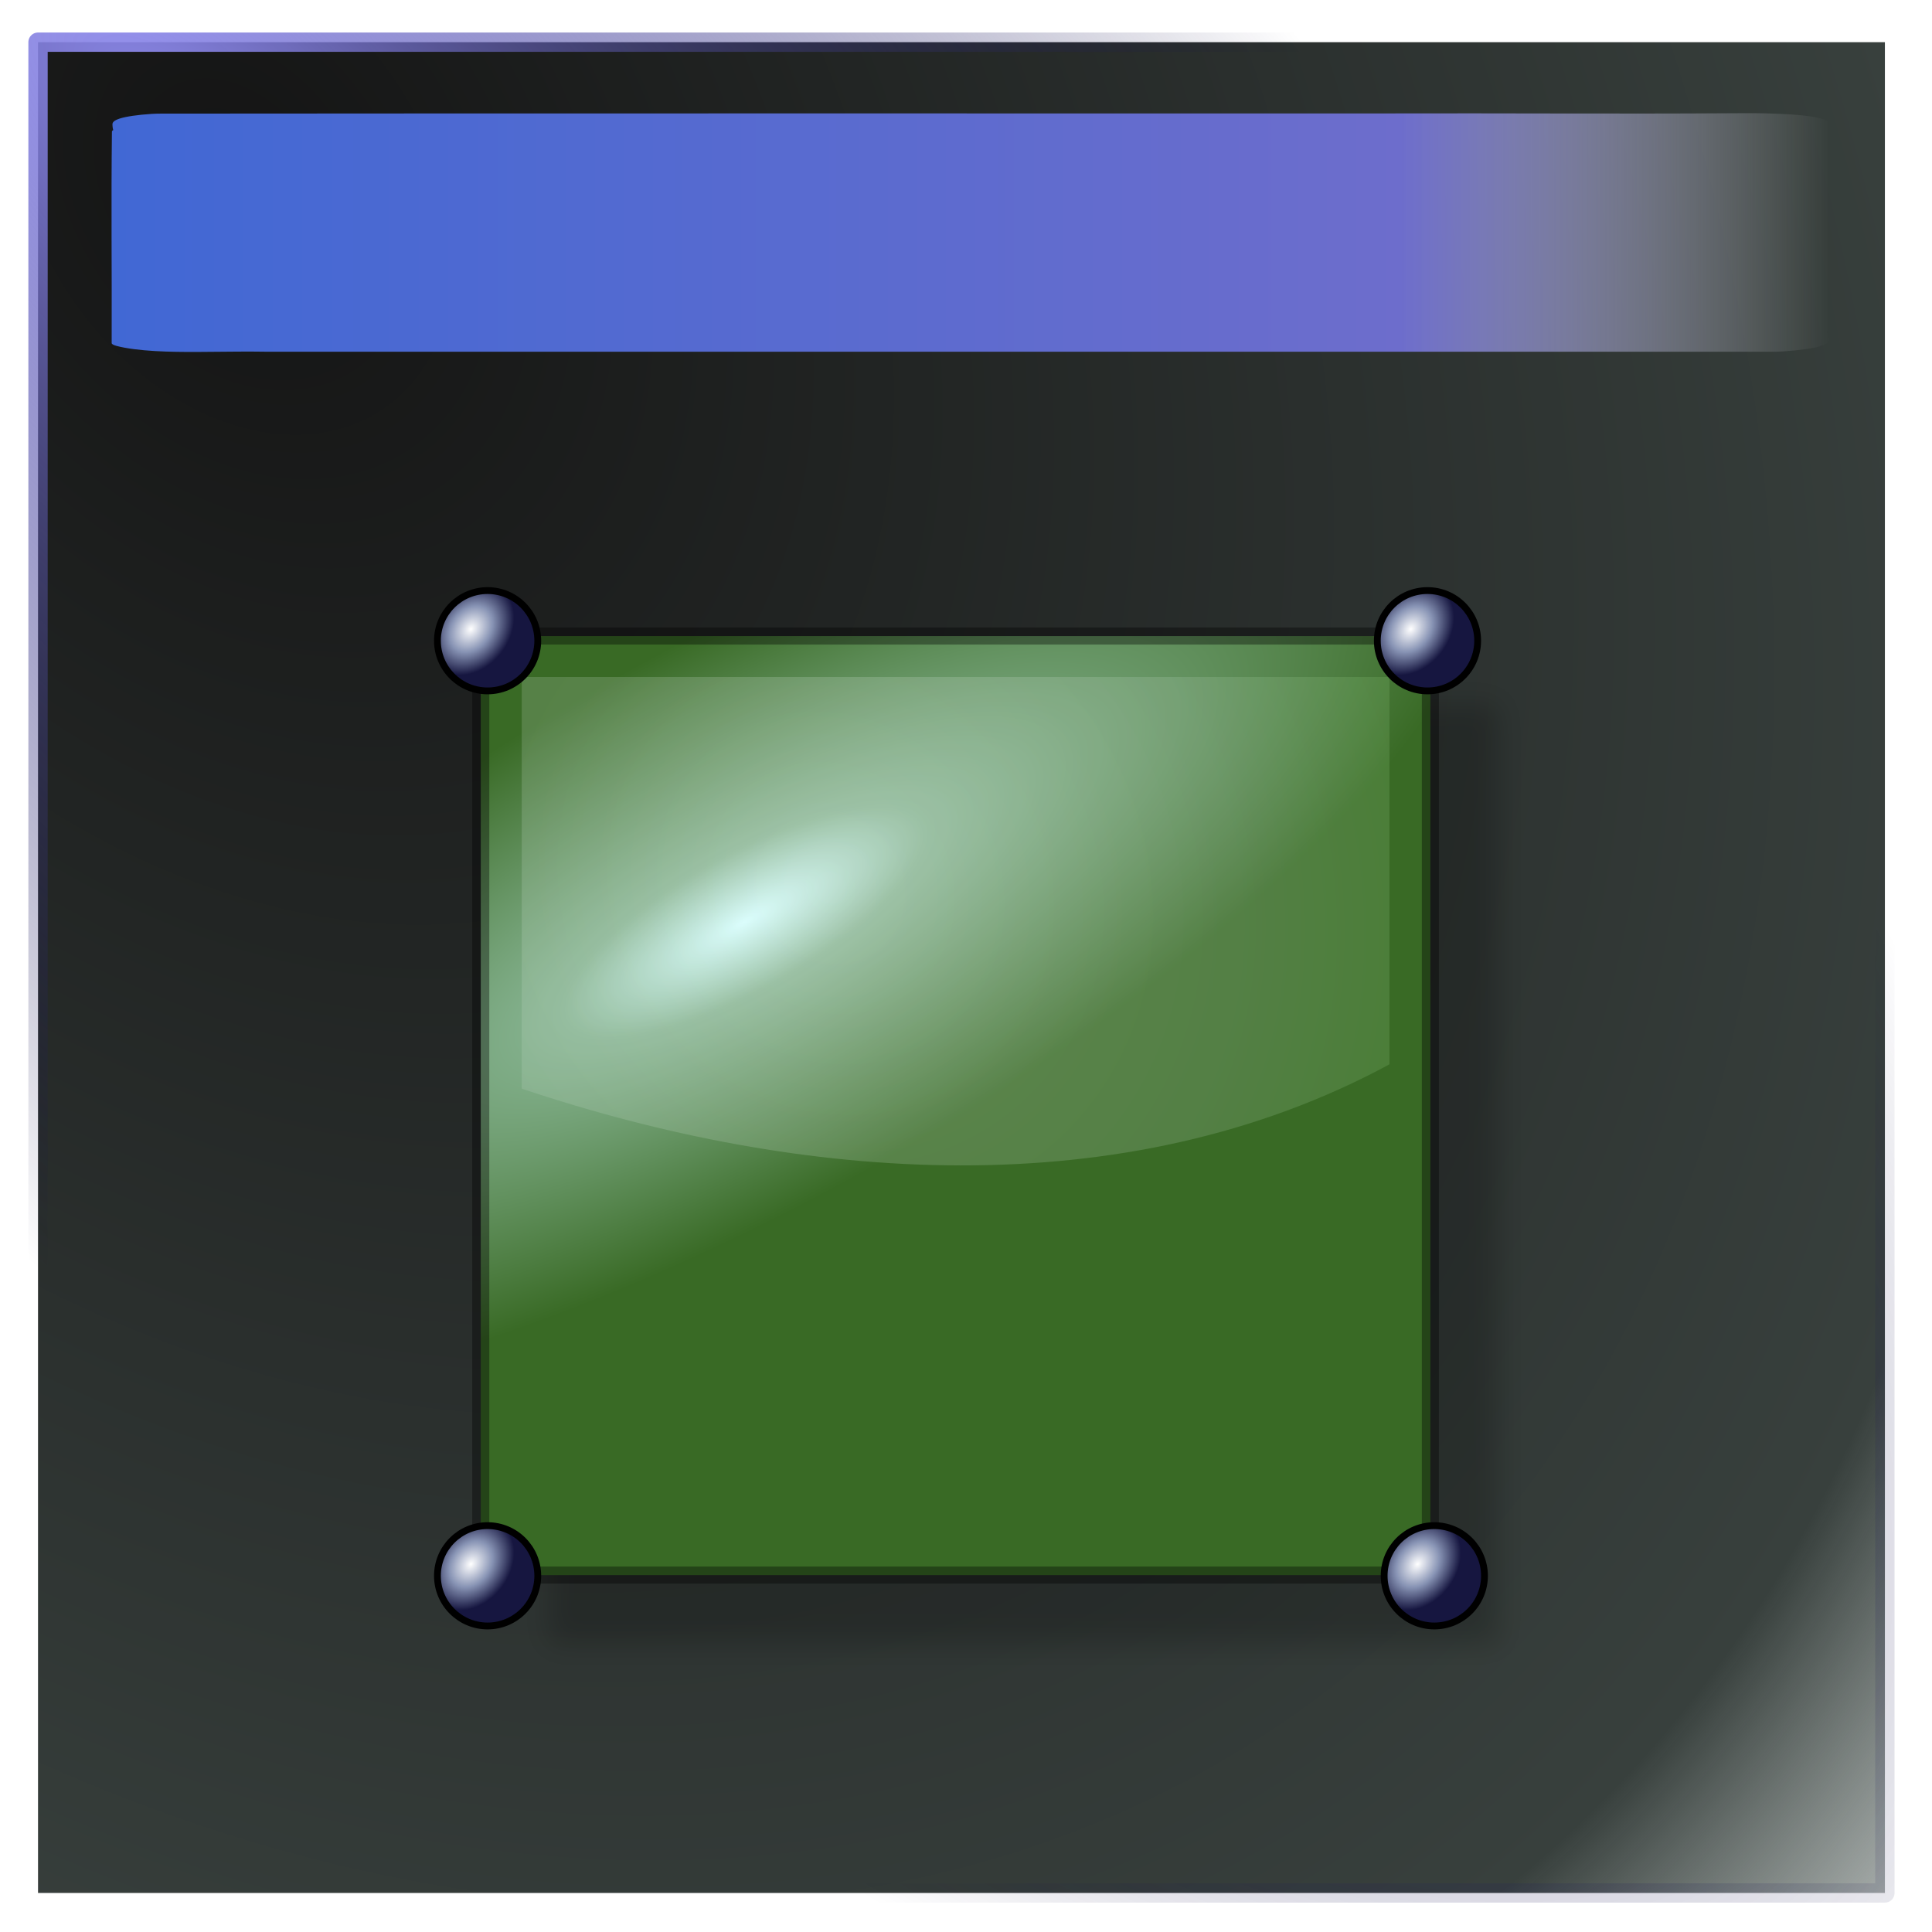
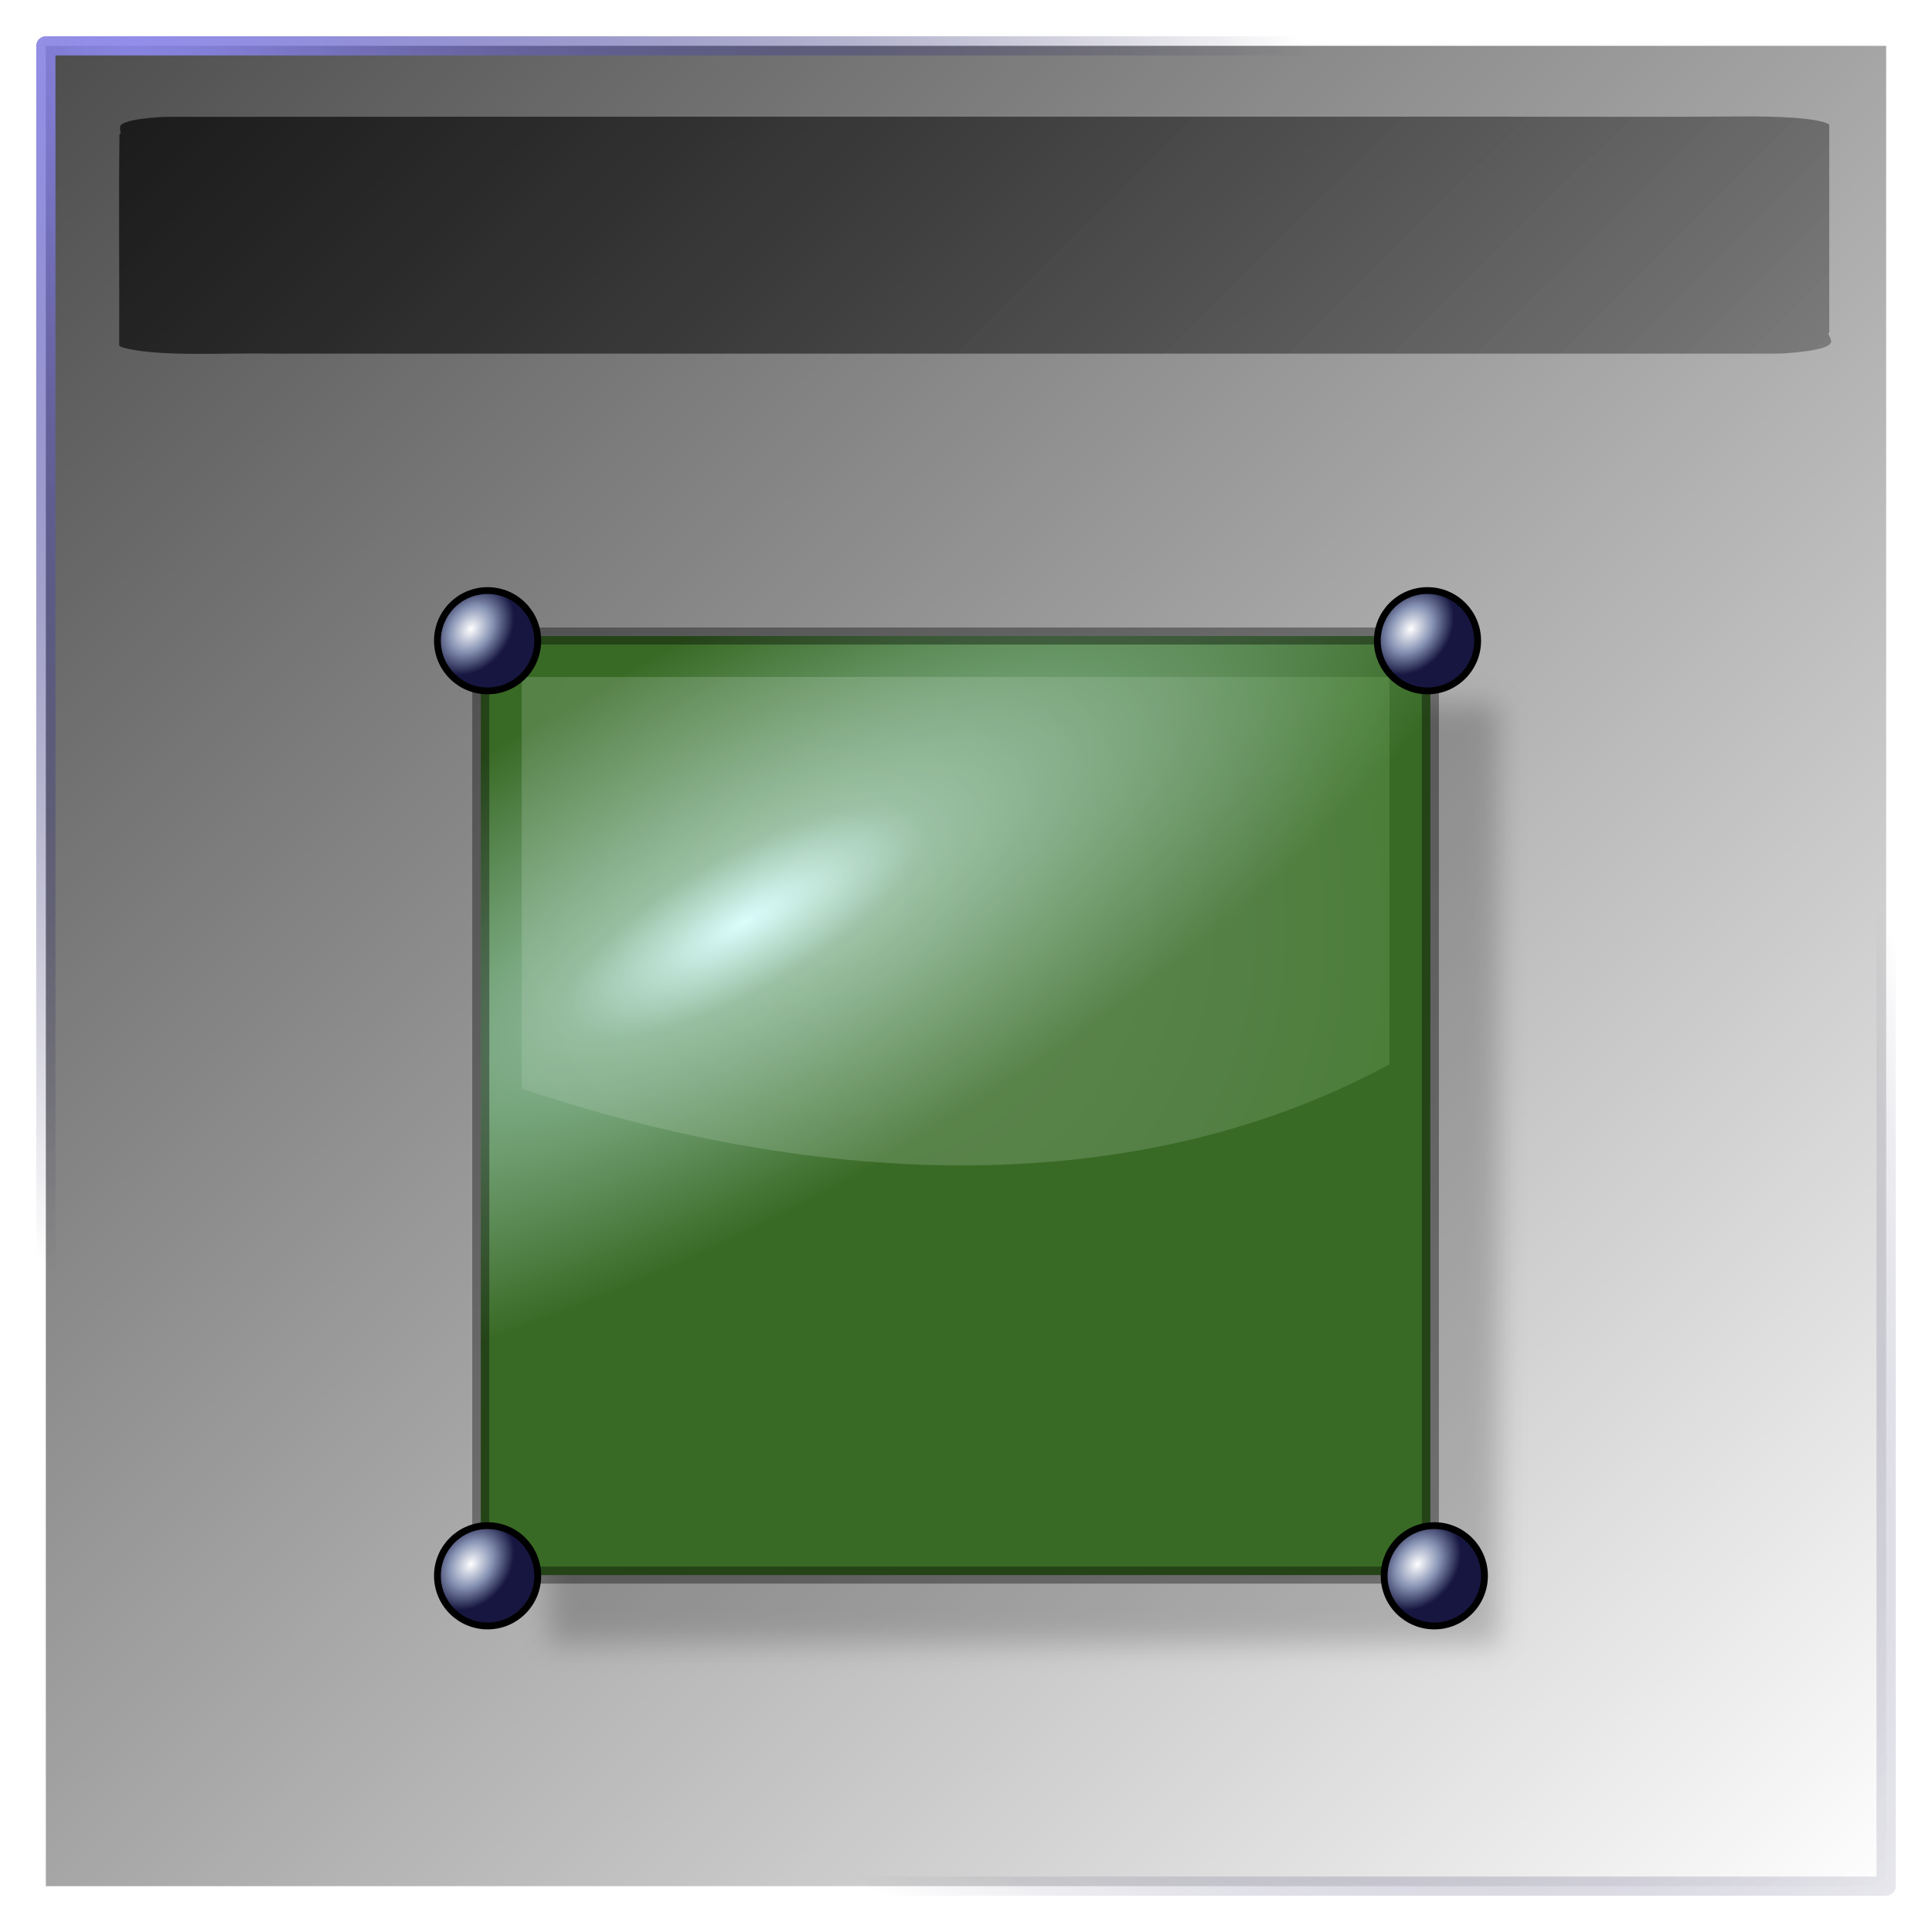
<svg xmlns="http://www.w3.org/2000/svg" xmlns:xlink="http://www.w3.org/1999/xlink" width="320" height="320" id="svg2" version="1.0">
  <defs id="defs4">
    <linearGradient id="linearGradient3269">
      <stop id="stop3271" offset="0" style="stop-color:#ffffff;stop-opacity:1;" />
      <stop style="stop-color:#8793b4;stop-opacity:1;" offset="0.501" id="stop3273" />
      <stop id="stop3275" offset="1" style="stop-color:#161640;stop-opacity:1;" />
    </linearGradient>
    <linearGradient id="linearGradient3272">
      <stop id="stop3274" offset="0" style="stop-color:#ffffff;stop-opacity:1;" />
      <stop style="stop-color:#bbd5c1;stop-opacity:1;" offset="0.588" id="stop3276" />
      <stop id="stop3278" offset="1" style="stop-color:#71c351;stop-opacity:1;" />
    </linearGradient>
    <linearGradient id="linearGradient3166">
      <stop style="stop-color:#d5ffff;stop-opacity:1;" offset="0" id="stop3168" />
      <stop id="stop3174" offset="0.241" style="stop-color:#87b492;stop-opacity:1;" />
      <stop style="stop-color:#396a25;stop-opacity:1;" offset="1" id="stop3170" />
    </linearGradient>
    <radialGradient xlink:href="#linearGradient3166" id="radialGradient2457" gradientUnits="userSpaceOnUse" gradientTransform="matrix(0.2760087,0.4901916,-1.492525,0.8403855,889.4961,-269.1148)" cx="-120.669" cy="512.356" fx="-120.669" fy="512.356" r="144.234" />
    <radialGradient xlink:href="#linearGradient3272" id="radialGradient2474" gradientUnits="userSpaceOnUse" gradientTransform="matrix(1.105517,-0.9264079,1.011789,1.207406,-99.85053,96.08305)" cx="116.906" cy="86.495" fx="116.906" fy="86.495" r="138.844" />
    <radialGradient r="144.234" fy="512.356" fx="-120.669" cy="512.356" cx="-120.669" gradientTransform="matrix(0.2760087,0.4901916,-1.492525,0.8403855,890.6709,-269.4293)" gradientUnits="userSpaceOnUse" id="radialGradient2432" xlink:href="#linearGradient3166" />
    <linearGradient id="linearGradient3584">
      <stop id="stop3586" offset="0" style="stop-color:#d5ffff;stop-opacity:1;" />
      <stop style="stop-color:#87b492;stop-opacity:1;" offset="0.241" id="stop3588" />
      <stop id="stop3590" offset="1" style="stop-color:#396a25;stop-opacity:1;" />
    </linearGradient>
    <linearGradient id="linearGradient3576">
      <stop style="stop-color:#ffffff;stop-opacity:1;" offset="0" id="stop3578" />
      <stop id="stop3580" offset="0.588" style="stop-color:#bbd5c1;stop-opacity:1;" />
      <stop style="stop-color:#71c351;stop-opacity:1;" offset="1" id="stop3582" />
    </linearGradient>
    <radialGradient r="15.152" fy="145.749" fx="2.02" cy="145.749" cx="2.02" gradientTransform="matrix(0.6083335,0.4750004,-0.6154347,0.7881878,90.49009,29.91169)" gradientUnits="userSpaceOnUse" id="radialGradient3574" xlink:href="#linearGradient3269" />
    <linearGradient id="linearGradient3566">
      <stop style="stop-color:#ffffff;stop-opacity:1;" offset="0" id="stop3568" />
      <stop id="stop3570" offset="0.501" style="stop-color:#8793b4;stop-opacity:1;" />
      <stop style="stop-color:#161640;stop-opacity:1;" offset="1" id="stop3572" />
    </linearGradient>
    <radialGradient xlink:href="#linearGradient3269" id="radialGradient3617" gradientUnits="userSpaceOnUse" gradientTransform="matrix(0.6083335,0.4750004,-0.6154347,0.7881878,90.49009,29.91169)" cx="2.02" cy="145.749" fx="2.02" fy="145.749" r="15.152" />
    <radialGradient xlink:href="#linearGradient3269" id="radialGradient3621" gradientUnits="userSpaceOnUse" gradientTransform="matrix(0.6083335,0.4750004,-0.6154347,0.7881878,90.49009,29.91169)" cx="2.02" cy="145.749" fx="2.02" fy="145.749" r="15.152" />
    <radialGradient xlink:href="#linearGradient3269" id="radialGradient3625" gradientUnits="userSpaceOnUse" gradientTransform="matrix(0.6083335,0.4750004,-0.6154347,0.7881878,90.49009,29.91169)" cx="2.02" cy="145.749" fx="2.02" fy="145.749" r="15.152" />
    <radialGradient xlink:href="#linearGradient3272" id="radialGradient2880" gradientUnits="userSpaceOnUse" gradientTransform="matrix(1.105517,-0.9264079,1.011789,1.207406,50.66221,263.5516)" cx="116.906" cy="86.495" fx="116.906" fy="86.495" r="138.844" />
    <radialGradient xlink:href="#linearGradient3272" id="radialGradient2884" gradientUnits="userSpaceOnUse" gradientTransform="matrix(1.105517,-0.9264079,1.011789,1.207406,50.66221,263.5516)" cx="116.906" cy="86.495" fx="116.906" fy="86.495" r="138.844" />
    <radialGradient xlink:href="#linearGradient3272" id="radialGradient2888" gradientUnits="userSpaceOnUse" gradientTransform="matrix(1.105517,-0.9264079,1.011789,1.207406,50.66221,263.5516)" cx="116.906" cy="86.495" fx="116.906" fy="86.495" r="138.844" />
    <radialGradient xlink:href="#linearGradient3272" id="radialGradient2892" gradientUnits="userSpaceOnUse" gradientTransform="matrix(1.105517,-0.9264079,1.011789,1.207406,50.66221,263.5516)" cx="116.906" cy="86.495" fx="116.906" fy="86.495" r="138.844" />
    <radialGradient xlink:href="#linearGradient3272" id="radialGradient2896" gradientUnits="userSpaceOnUse" gradientTransform="matrix(1.105517,-0.9264079,1.011789,1.207406,50.66221,263.5516)" cx="116.906" cy="86.495" fx="116.906" fy="86.495" r="138.844" />
    <radialGradient xlink:href="#linearGradient3269" id="radialGradient2902" gradientUnits="userSpaceOnUse" gradientTransform="matrix(0.6083335,0.4750004,-0.6154347,0.7881878,90.49009,29.91169)" cx="2.02" cy="145.749" fx="2.02" fy="145.749" r="15.152" />
    <radialGradient xlink:href="#linearGradient3166" id="radialGradient2904" gradientUnits="userSpaceOnUse" gradientTransform="matrix(0.2760087,0.4901916,-1.492525,0.8403855,890.6709,-269.4293)" cx="-120.669" cy="512.356" fx="-120.669" fy="512.356" r="144.234" />
    <radialGradient xlink:href="#linearGradient3272" id="radialGradient2906" gradientUnits="userSpaceOnUse" gradientTransform="matrix(1.105517,-0.9264079,1.011789,1.207406,50.66221,263.5516)" cx="116.906" cy="86.495" fx="116.906" fy="86.495" r="138.844" />
    <radialGradient xlink:href="#linearGradient3272" id="radialGradient2910" gradientUnits="userSpaceOnUse" gradientTransform="matrix(1.105517,-0.9264079,1.011789,1.207406,51.83706,261.2371)" cx="116.906" cy="86.495" fx="116.906" fy="86.495" r="138.844" />
    <radialGradient xlink:href="#linearGradient3166" id="radialGradient2913" gradientUnits="userSpaceOnUse" gradientTransform="matrix(0.2760087,0.4901916,-1.492525,0.8403855,1041.184,-101.9608)" cx="-120.669" cy="512.356" fx="-120.669" fy="512.356" r="144.234" />
    <radialGradient xlink:href="#linearGradient3166" id="radialGradient2921" gradientUnits="userSpaceOnUse" gradientTransform="matrix(0.2760087,0.4901916,-1.492525,0.8403855,1041.184,-101.9608)" cx="-120.669" cy="512.356" fx="-120.669" fy="512.356" r="144.234" />
    <radialGradient xlink:href="#linearGradient3166" id="radialGradient2924" gradientUnits="userSpaceOnUse" gradientTransform="matrix(0.2760087,0.4901916,-1.492525,0.8403855,1041.184,-103.9608)" cx="-120.669" cy="512.356" fx="-120.669" fy="512.356" r="144.234" />
    <radialGradient xlink:href="#linearGradient3166" id="radialGradient3715" gradientUnits="userSpaceOnUse" gradientTransform="matrix(0.2760087,0.4901916,-1.492525,0.8403855,1041.184,-103.9608)" cx="-120.669" cy="512.356" fx="-120.669" fy="512.356" r="144.234" />
    <radialGradient xlink:href="#linearGradient3166" id="radialGradient3718" gradientUnits="userSpaceOnUse" gradientTransform="matrix(0.2760087,0.4901916,-1.492525,0.8403855,1041.184,-103.9608)" cx="-120.669" cy="512.356" fx="-120.669" fy="512.356" r="144.234" />
    <radialGradient xlink:href="#linearGradient3166" id="radialGradient3722" gradientUnits="userSpaceOnUse" gradientTransform="matrix(0.2760087,0.4901916,-1.492525,0.8403855,1061.184,-83.96077)" cx="-120.669" cy="512.356" fx="-120.669" fy="512.356" r="144.234" />
    <filter id="filter3728">
      <feGaussianBlur stdDeviation="4.154" id="feGaussianBlur3730" />
    </filter>
    <radialGradient xlink:href="#linearGradient2959" id="radialGradient2951" gradientUnits="userSpaceOnUse" gradientTransform="matrix(1.991709,2.07982,-1.365467,1.702491,908.0725,777.1736)" cx="-322.264" cy="54.507" fx="-322.264" fy="54.507" r="152.484" />
    <linearGradient id="linearGradient2959">
      <stop style="stop-color:#141414;stop-opacity:1;" offset="0" id="stop2961" />
      <stop id="stop2963" offset="0.792" style="stop-color:#38403d;stop-opacity:1;" />
      <stop style="stop-color:#5c6c67;stop-opacity:0;" offset="1" id="stop2965" />
    </linearGradient>
    <radialGradient xlink:href="#linearGradient3828" id="radialGradient2953" gradientUnits="userSpaceOnUse" gradientTransform="matrix(1.991709,2.07982,-0.6473014,0.7507449,858.2755,942.5548)" cx="-345.306" cy="-32.848" fx="-345.306" fy="-32.848" r="152.484" />
    <linearGradient id="linearGradient3828">
      <stop style="stop-color:#9490f5;stop-opacity:1;" offset="0" id="stop3830" />
      <stop style="stop-color:#07053a;stop-opacity:0;" offset="1" id="stop3832" />
    </linearGradient>
    <linearGradient xlink:href="#linearGradient3903" id="linearGradient3850" x1="28.213" y1="49.169" x2="277.018" y2="49.169" gradientUnits="userSpaceOnUse" spreadMethod="repeat" gradientTransform="matrix(1.143764,0,0,0.8733799,139.2844,163.8484)" />
    <linearGradient id="linearGradient3903">
      <stop id="stop3911" offset="0" style="stop-color:#4168d4;stop-opacity:1;" />
      <stop style="stop-color:#6d6dcc;stop-opacity:1;" offset="0.75" id="stop3913" />
      <stop style="stop-color:#ffffff;stop-opacity:0;" offset="1" id="stop3907" />
    </linearGradient>
    <linearGradient y2="49.169" x2="277.018" y1="49.169" x1="28.213" spreadMethod="repeat" gradientTransform="matrix(1.143764,0,0,0.8733799,139.2844,163.8484)" gradientUnits="userSpaceOnUse" id="linearGradient3000" xlink:href="#linearGradient3903" />
    <radialGradient xlink:href="#linearGradient3269" id="radialGradient2960" gradientUnits="userSpaceOnUse" gradientTransform="matrix(0.6083335,0.4750004,-0.6154347,0.7881878,90.49009,29.91169)" cx="2.02" cy="145.749" fx="2.02" fy="145.749" r="15.152" />
+     <linearGradient xlink:href="#linearGradient3644" id="linearGradient3650" x1="26.614" y1="41.603" x2="466.879" y2="483.403" gradientUnits="userSpaceOnUse" />
+     <linearGradient id="linearGradient3644">
+       <stop style="stop-color:#000000;stop-opacity:1;" offset="0" id="stop3646" />
+       <stop style="stop-color:#000000;stop-opacity:0;" offset="1" id="stop3648" />
+     </linearGradient>
+     <linearGradient xlink:href="#linearGradient3644" id="linearGradient2874" gradientUnits="userSpaceOnUse" x1="26.614" y1="41.603" x2="466.879" y2="483.403" />
+     <radialGradient xlink:href="#linearGradient3828-7" id="radialGradient2953-1" gradientUnits="userSpaceOnUse" gradientTransform="matrix(1.991709,2.07982,-0.6473014,0.7507449,858.2755,942.5548)" cx="-345.306" cy="-32.848" fx="-345.306" fy="-32.848" r="152.484" />
+     <linearGradient id="linearGradient3828-7">
+       <stop style="stop-color:#9490f5;stop-opacity:1;" offset="0" id="stop3830-4" />
+       <stop style="stop-color:#07053a;stop-opacity:0;" offset="1" id="stop3832-0" />
+     </linearGradient>
+     <linearGradient xlink:href="#linearGradient3644" id="linearGradient2876" gradientUnits="userSpaceOnUse" x1="26.614" y1="41.603" x2="466.879" y2="483.403" />
+     <linearGradient y2="483.403" x2="466.879" y1="41.603" x1="26.614" gradientUnits="userSpaceOnUse" id="linearGradient2954" xlink:href="#linearGradient3644" />
  </defs>
  <g id="layer1" transform="translate(-150.5127,-167.4685)">
-     <g transform="translate(-2.56848,-0.80175)" id="g2967">
-       <path id="rect3023" d="m 159.38,175.256 0,306.547 305.899,0 0,-306.547 -305.899,0 z" style="fill:url(#radialGradient2951);fill-opacity:1;stroke:url(#radialGradient2953);stroke-width:3.199;stroke-linejoin:round;stroke-miterlimit:4;stroke-opacity:1;stroke-dasharray:none;stroke-dashoffset:0" />
-       <path style="font-size:medium;font-style:normal;font-variant:normal;font-weight:normal;font-stretch:normal;text-indent:0;text-align:start;text-decoration:none;line-height:normal;letter-spacing:normal;word-spacing:normal;text-transform:none;direction:ltr;block-progression:tb;writing-mode:lr-tb;text-anchor:start;color:#000000;fill:url(#linearGradient3000);fill-opacity:1;fill-rule:nonzero;stroke:none;stroke-width:6.826;marker:none;visibility:visible;display:inline;overflow:visible;enable-background:accumulate;font-family:Bitstream Vera Sans;-inkscape-font-specification:Bitstream Vera Sans" d="m 443.629,187.02 c -1.198,-0.011 -2.284,-0.003 -3.329,0.007 -0.054,6.6e-4 -0.119,-6.5e-4 -0.173,0 -0.04,6.6e-4 -0.09,-6.5e-4 -0.13,0 -18.849,0.126 -38.089,-0.027 -57.454,0.031 -0.029,9e-5 -0.058,-9e-5 -0.087,0 -67.543,0.018 -135.155,-0.033 -202.709,0.031 -0.528,-2.5e-4 -1.057,0.015 -1.556,0.046 -2.255,0.144 -4.278,0.436 -5.317,0.783 -1.039,0.347 -1.166,0.684 -1.167,0.954 -0.001,0.541 0.128,0.94 0.13,0.939 -0.14,0.08 -0.213,0.164 -0.216,0.248 -0.147,11.679 -0.001,23.356 -0.043,35.032 5.9e-4,0.164 0.275,0.328 0.778,0.465 1.599,0.439 4.033,0.725 6.398,0.861 2.365,0.136 4.661,0.152 6.83,0.147 4.339,-0.01 8.467,-0.105 10.721,-0.047 0.215,0.005 0.432,0.008 0.648,0.007 l 249.787,0 c 0.557,0.001 1.116,-0.014 1.643,-0.046 2.741,-0.182 5.045,-0.505 6.312,-0.908 1.267,-0.402 1.468,-0.817 1.427,-1.156 -0.082,-0.678 -0.602,-1.199 -0.432,-1.319 0.091,-0.069 0.135,-0.139 0.13,-0.209 l 0,-34.396 c -0.007,-0.106 -0.124,-0.212 -0.346,-0.31 -1.508,-0.673 -4.952,-0.945 -7.738,-1.063 -1.393,-0.059 -2.8,-0.089 -4.107,-0.101 l 0,2e-5 -1e-4,3e-5 z" id="path3927" />
+     <g id="g2967" style="fill:url(#linearGradient3650);fill-opacity:1" transform="matrix(0.9964586,0,0,0.9943522,-0.7110696,0.7940806)">
+       <path id="rect3023" d="m 159.38,175.256 0,306.547 305.899,0 0,-306.547 -305.899,0 z" style="fill:url(#linearGradient2874);fill-opacity:1;stroke:url(#radialGradient2953-1);stroke-width:3.199;stroke-linejoin:round;stroke-miterlimit:4;stroke-opacity:1;stroke-dasharray:none;stroke-dashoffset:0" />
+       <path style="font-size:medium;font-style:normal;font-variant:normal;font-weight:normal;font-stretch:normal;text-indent:0;text-align:start;text-decoration:none;line-height:normal;letter-spacing:normal;word-spacing:normal;text-transform:none;direction:ltr;block-progression:tb;writing-mode:lr-tb;text-anchor:start;color:#000000;fill:url(#linearGradient2954);fill-opacity:1;fill-rule:nonzero;stroke:none;stroke-width:6.826;marker:none;visibility:visible;display:inline;overflow:visible;enable-background:accumulate;font-family:Bitstream Vera Sans;-inkscape-font-specification:Bitstream Vera Sans" d="m 443.629,187.02 c -1.198,-0.011 -2.284,-0.003 -3.329,0.007 -0.054,6.6e-4 -0.119,-6.5e-4 -0.173,0 -0.04,6.6e-4 -0.09,-6.5e-4 -0.13,0 -18.849,0.126 -38.089,-0.027 -57.454,0.031 -0.029,9e-5 -0.058,-9e-5 -0.087,0 -67.543,0.018 -135.155,-0.033 -202.709,0.031 -0.528,-2.5e-4 -1.057,0.015 -1.556,0.046 -2.255,0.144 -4.278,0.436 -5.317,0.783 -1.039,0.347 -1.166,0.684 -1.167,0.954 -0.001,0.541 0.128,0.94 0.13,0.939 -0.14,0.08 -0.213,0.164 -0.216,0.248 -0.147,11.679 -0.001,23.356 -0.043,35.032 5.9e-4,0.164 0.275,0.328 0.778,0.465 1.599,0.439 4.033,0.725 6.398,0.861 2.365,0.136 4.661,0.152 6.83,0.147 4.339,-0.01 8.467,-0.105 10.721,-0.047 0.215,0.005 0.432,0.008 0.648,0.007 l 249.787,0 c 0.557,0.001 1.116,-0.014 1.643,-0.046 2.741,-0.182 5.045,-0.505 6.312,-0.908 1.267,-0.402 1.468,-0.817 1.427,-1.156 -0.082,-0.678 -0.602,-1.199 -0.432,-1.319 0.091,-0.069 0.135,-0.139 0.13,-0.209 l 0,-34.396 c -0.007,-0.106 -0.124,-0.212 -0.346,-0.31 -1.508,-0.673 -4.952,-0.945 -7.738,-1.063 -1.393,-0.059 -2.8,-0.089 -4.107,-0.101 l 0,2e-5 -1e-4,3e-5 z" id="path3927" />
    </g>
    <g id="g2873" transform="matrix(0.5648123,0,0,0.5648123,136.3779,169.1773)">
      <path id="path3724" d="m 186.013,203.5 0,275.375 278.469,0 0,-275.375 -278.469,0 z" style="opacity:0.2;fill:#000000;fill-opacity:1;stroke:none;filter:url(#filter3728)" />
      <path style="fill:url(#radialGradient3718);fill-opacity:1;stroke:#000000;stroke-width:5;stroke-linecap:round;stroke-linejoin:miter;stroke-miterlimit:4;stroke-opacity:0.363;stroke-dasharray:none" d="m 166.013,183.5 0,275.375 278.469,0 0,-275.375 -278.469,0 z" id="path3609" />
      <path style="opacity:0.2;fill:url(#radialGradient2910);fill-opacity:1;stroke:none" d="m 178.019,316.217 c 81.565,27.371 176.502,35.045 254.469,-7.125 0,-37.865 0,-75.729 0,-113.594 -87.49,0 -166.979,0 -254.469,0 0,40.24 0,80.479 0,120.719 z" id="path3611" />
      <path transform="matrix(0.9709026,0,0,0.9709026,161.1498,39.9293)" d="m 22.223,149.284 c 0,8.368 -6.784,15.152 -15.152,15.152 -8.368,0 -15.152,-6.784 -15.152,-15.152 0,-8.368 6.784,-15.152 15.152,-15.152 8.368,0 15.152,6.784 15.152,15.152 z" id="path3259" style="fill:url(#radialGradient2960);fill-opacity:1;stroke:#000000;stroke-width:2.06;stroke-linecap:round;stroke-linejoin:round;stroke-miterlimit:4;stroke-opacity:1;stroke-dasharray:none" />
      <use height="320" width="320" transform="translate(277.6222,274.2106)" id="use3297" xlink:href="#path3259" y="0" x="0" />
      <use height="320" width="320" transform="translate(275.6222,0)" id="use3299" xlink:href="#path3259" y="0" x="0" />
      <use height="320" width="320" transform="translate(-275.6222,274.2106)" id="use3301" xlink:href="#use3299" y="0" x="0" />
    </g>
  </g>
</svg>
